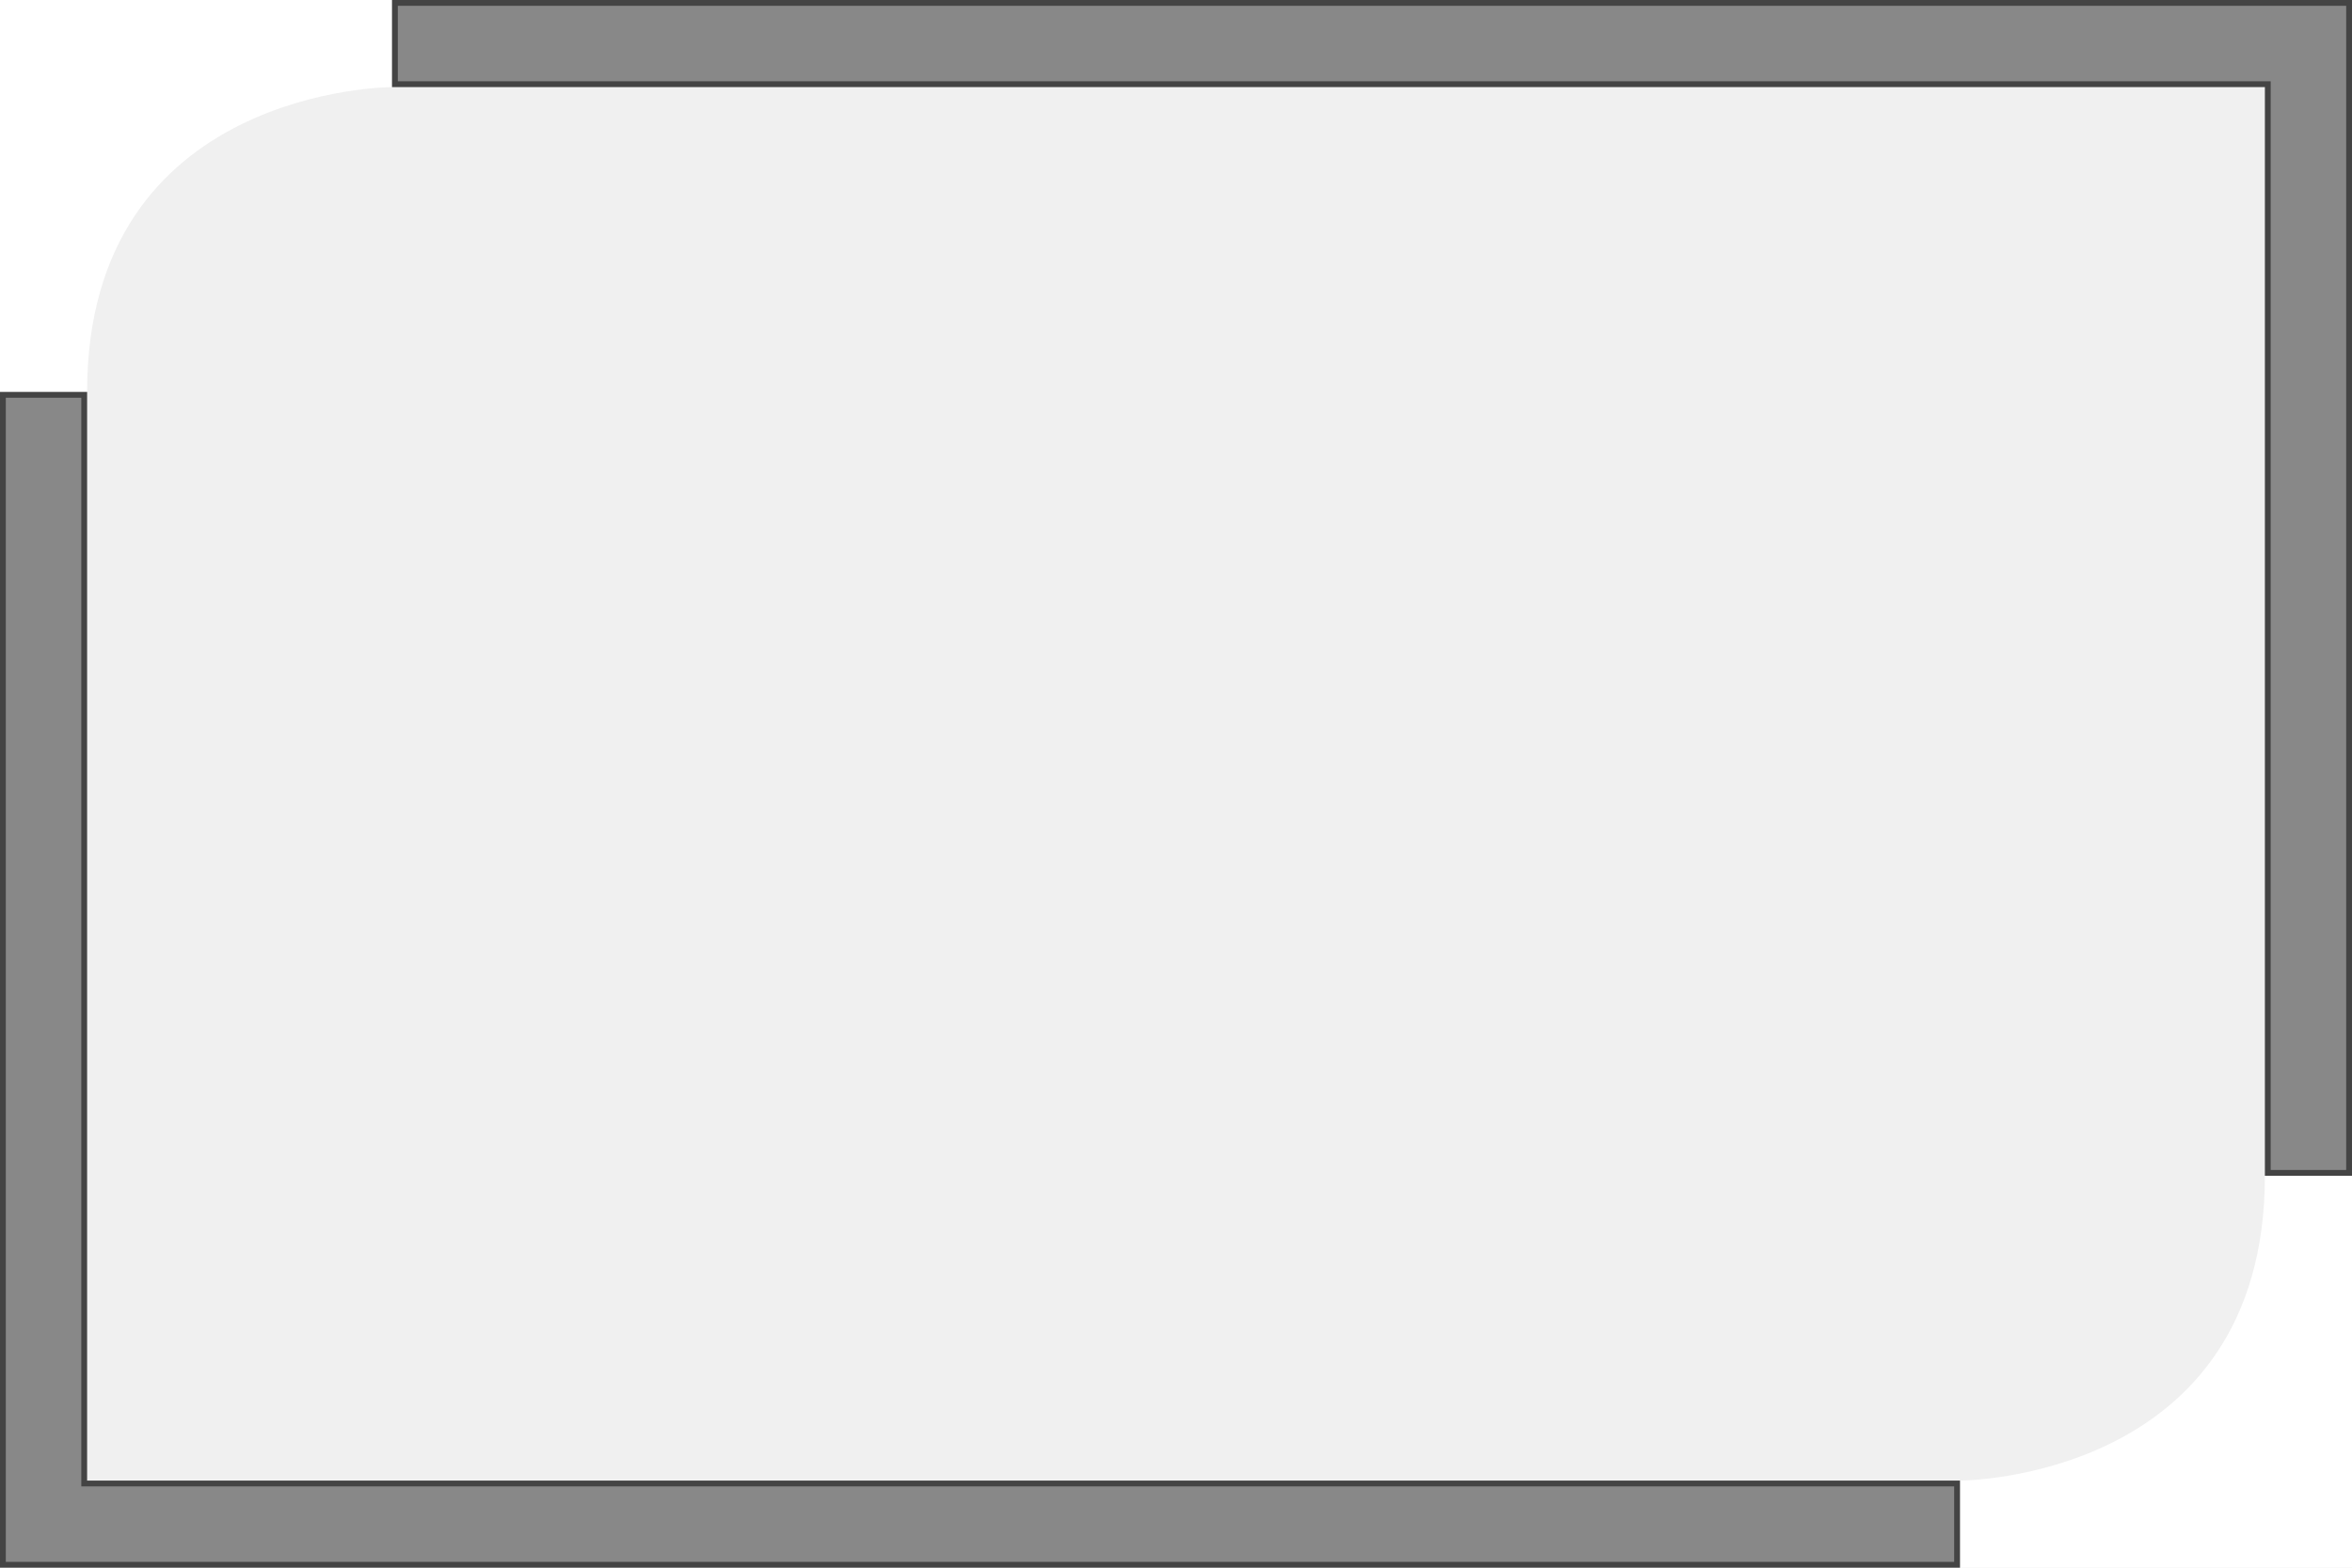
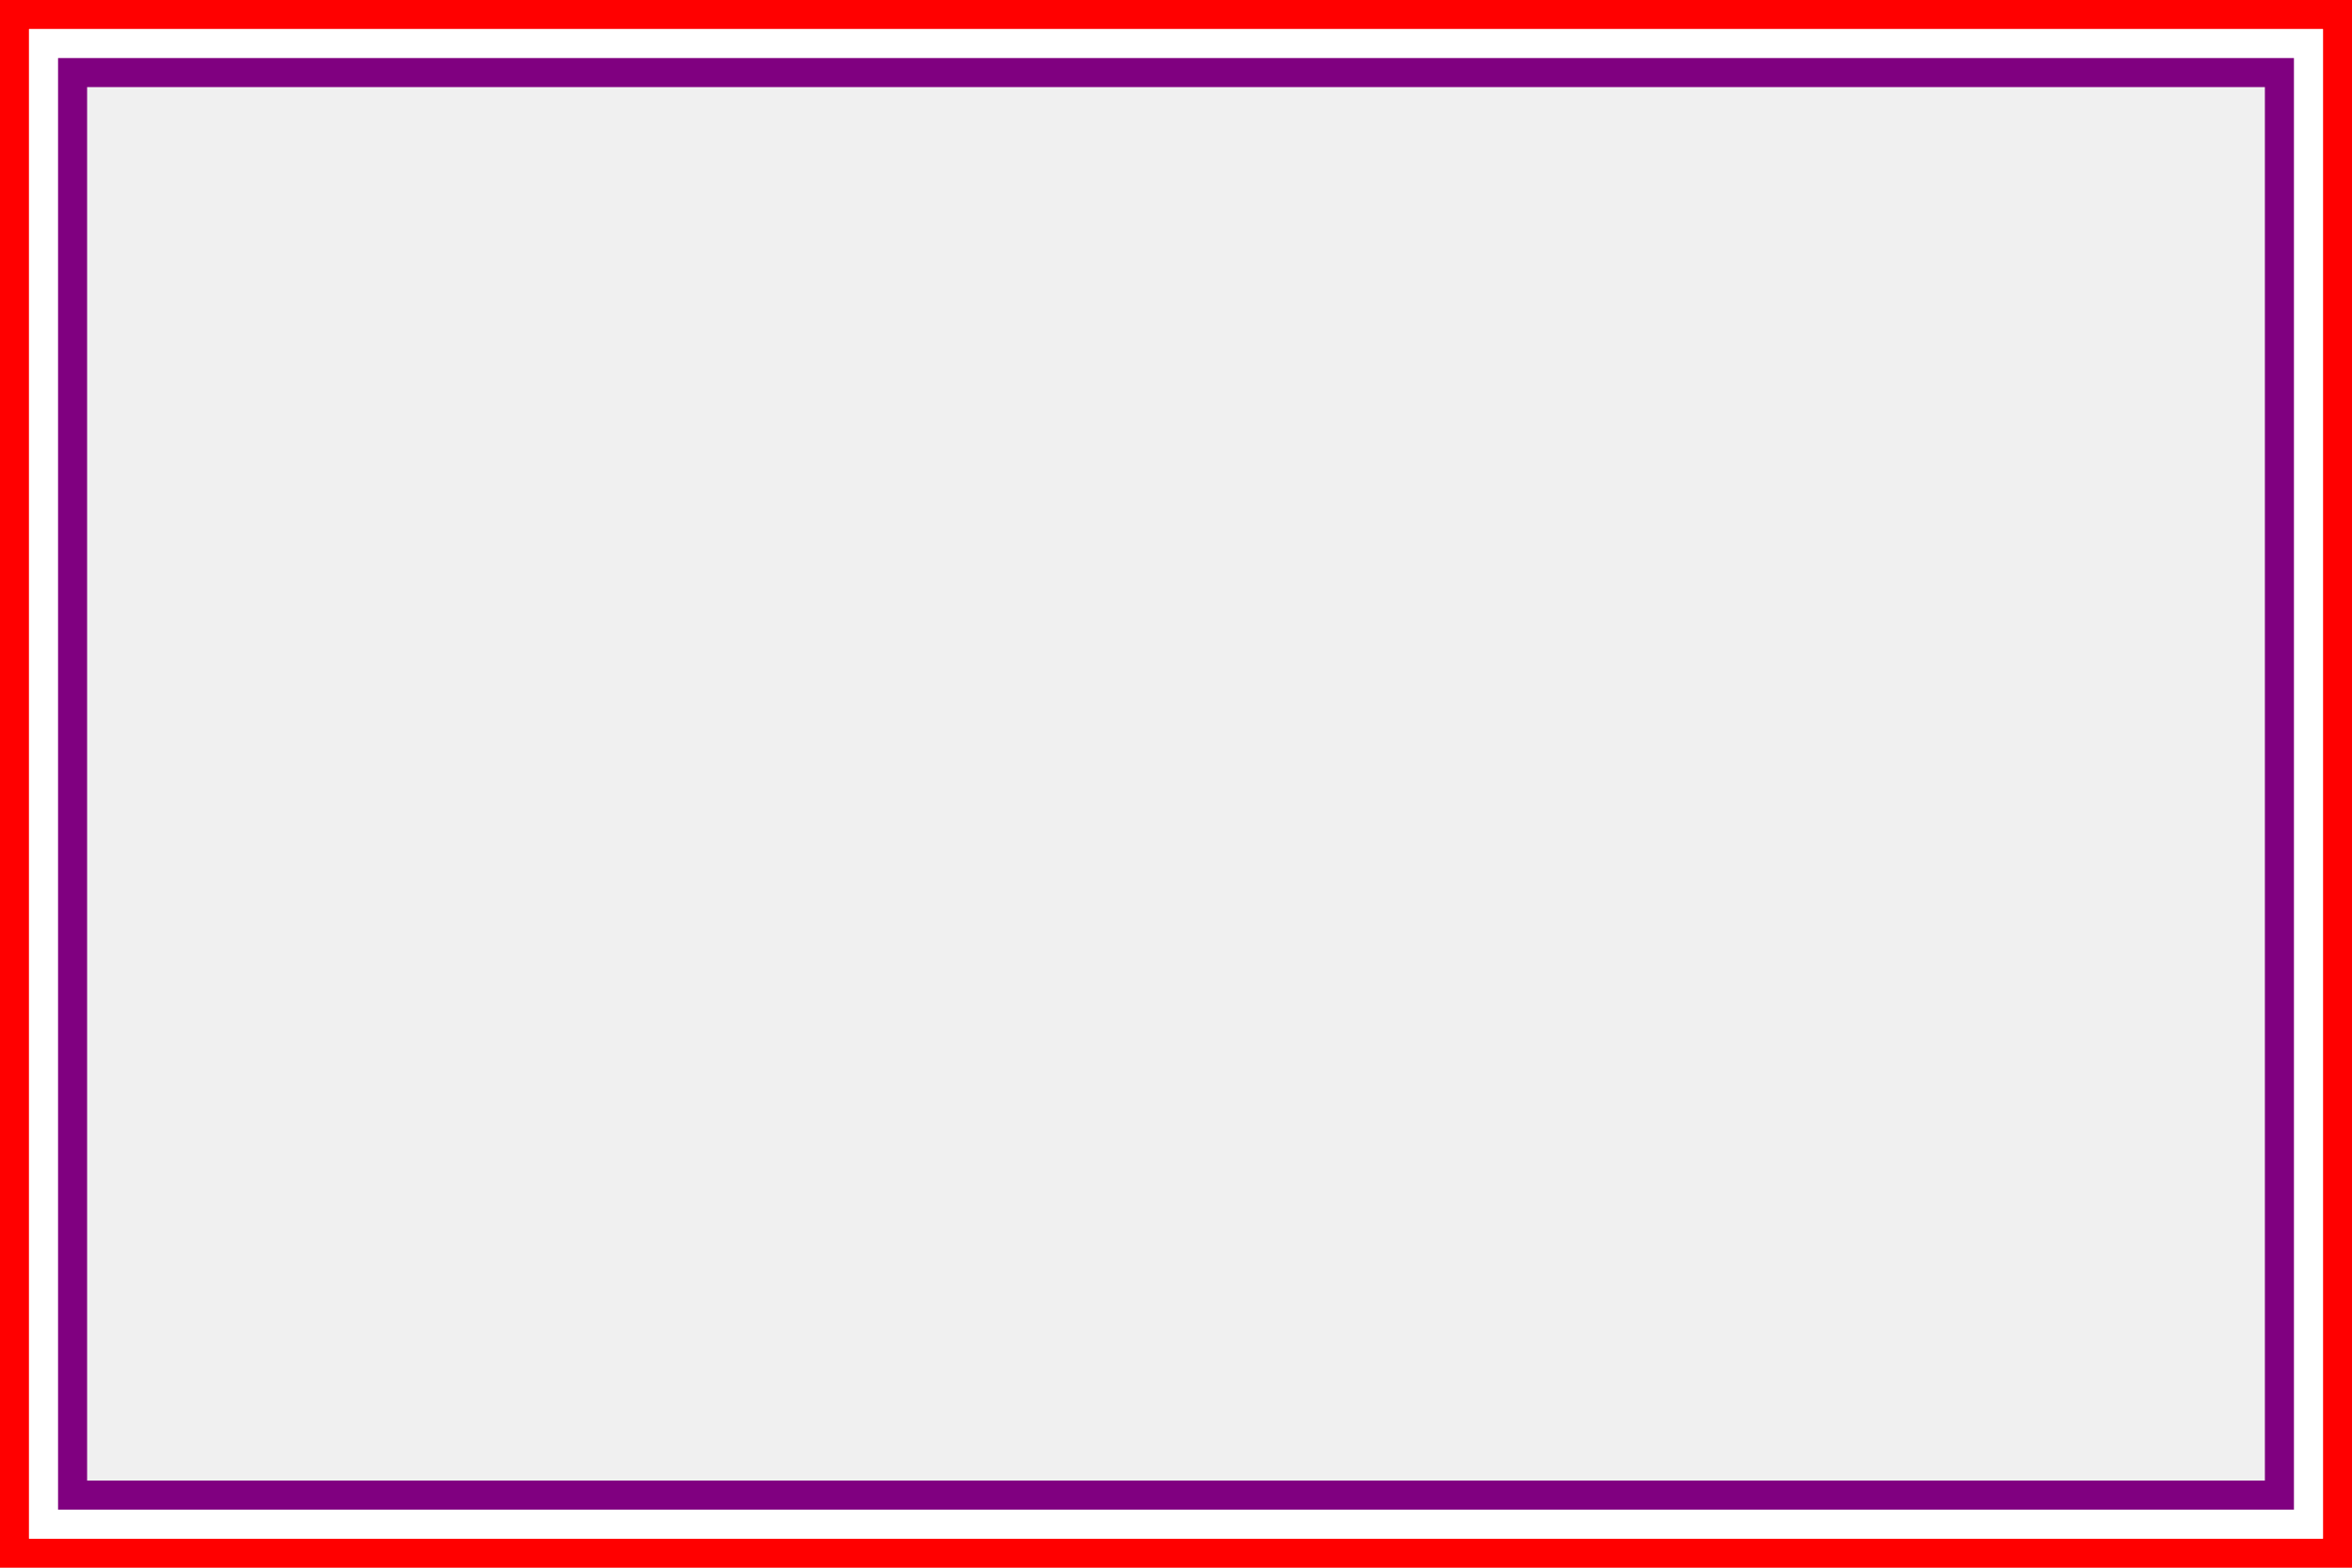
<svg xmlns="http://www.w3.org/2000/svg" width="1620" height="1080">
-   <path d="m0 0h270v60s-210 0-210 210h-60z" fill="#fff" />
-   <path d="m1620 1080h-270v-60s210 0 210-210h60z" fill="#fff" />
-   <path class="border" d="m2 272h56v750h1290v56h-1346z" fill="#888" stroke="#444" stroke-width="4" />
-   <path class="border" d="m272 2h1346v806h-56v-750h-1290z" fill="#888" stroke="#444" stroke-width="4" />
+   <path d="M0,0 V1080 H1620 V0 Z M20,20 H1600 V1060 H20 Z" fill="red" />
+   <path d="M20,20 V1060 H1600 V20 Z M40,40 H1580 V1040 H40 Z" fill="white" />
+   <path d="M40,40 V1040 H1580 V40 Z M60,60 H1560 V1020 H60 Z" fill="purple" />
</svg>
